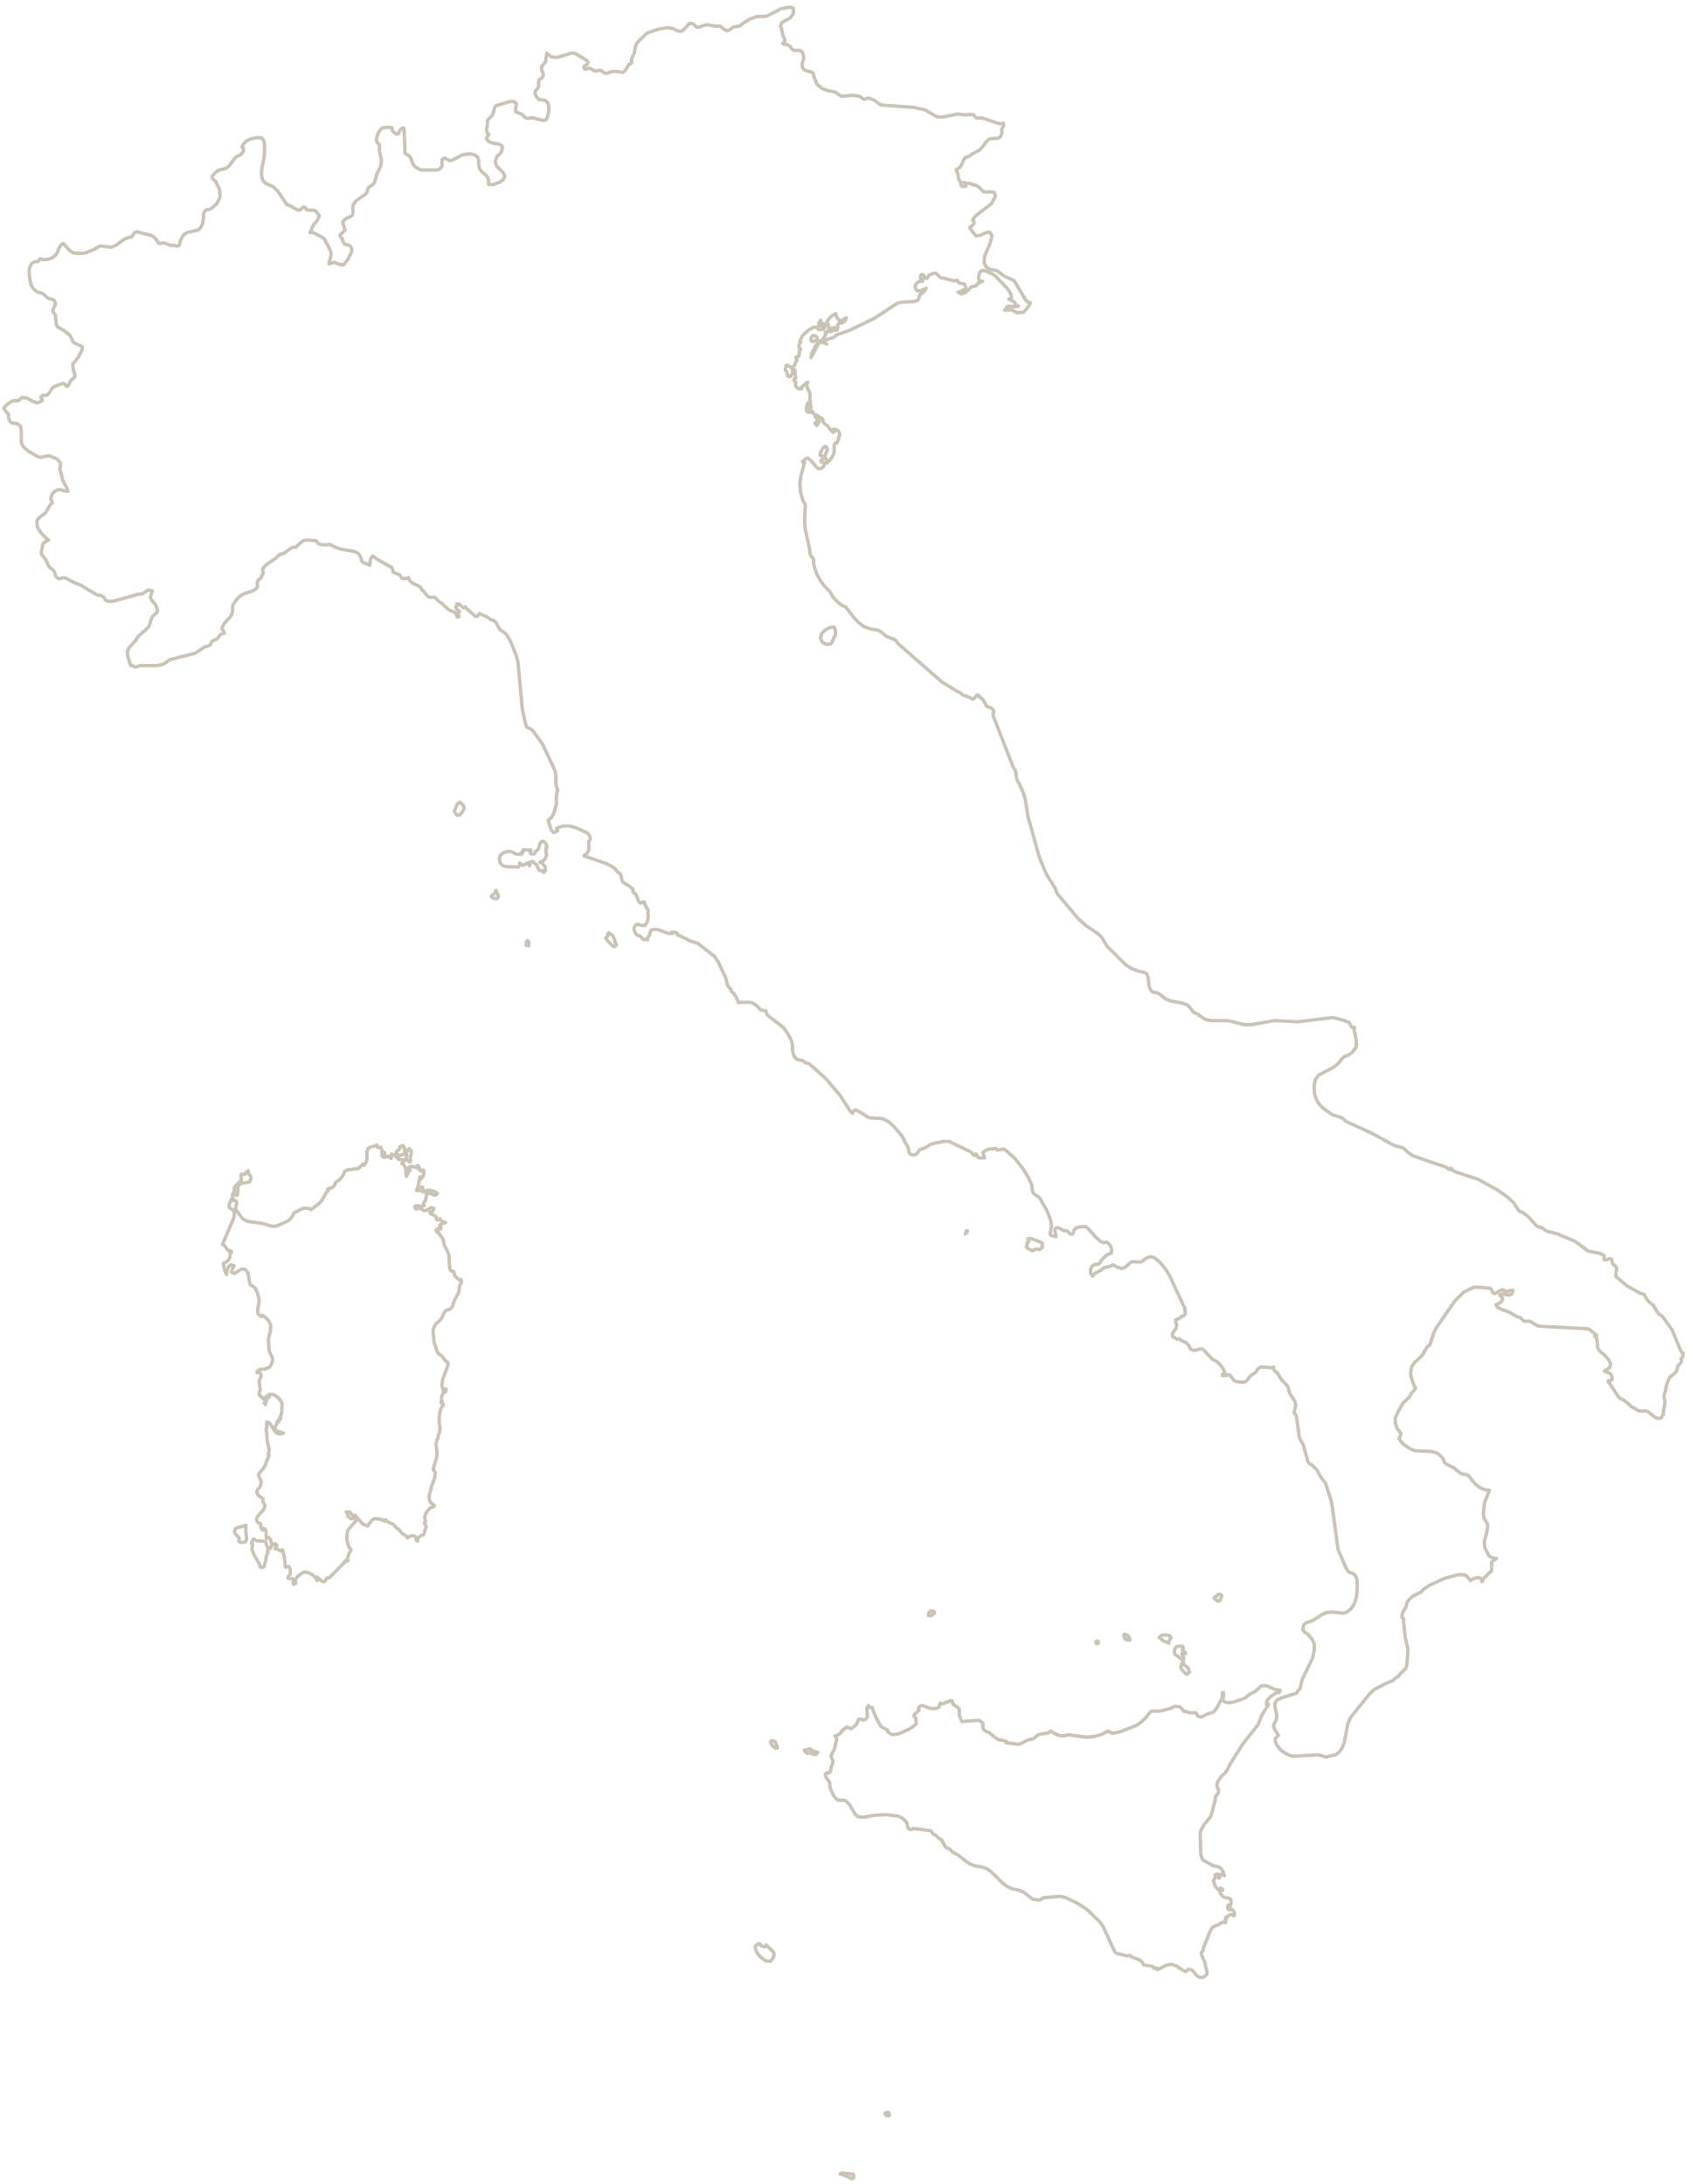
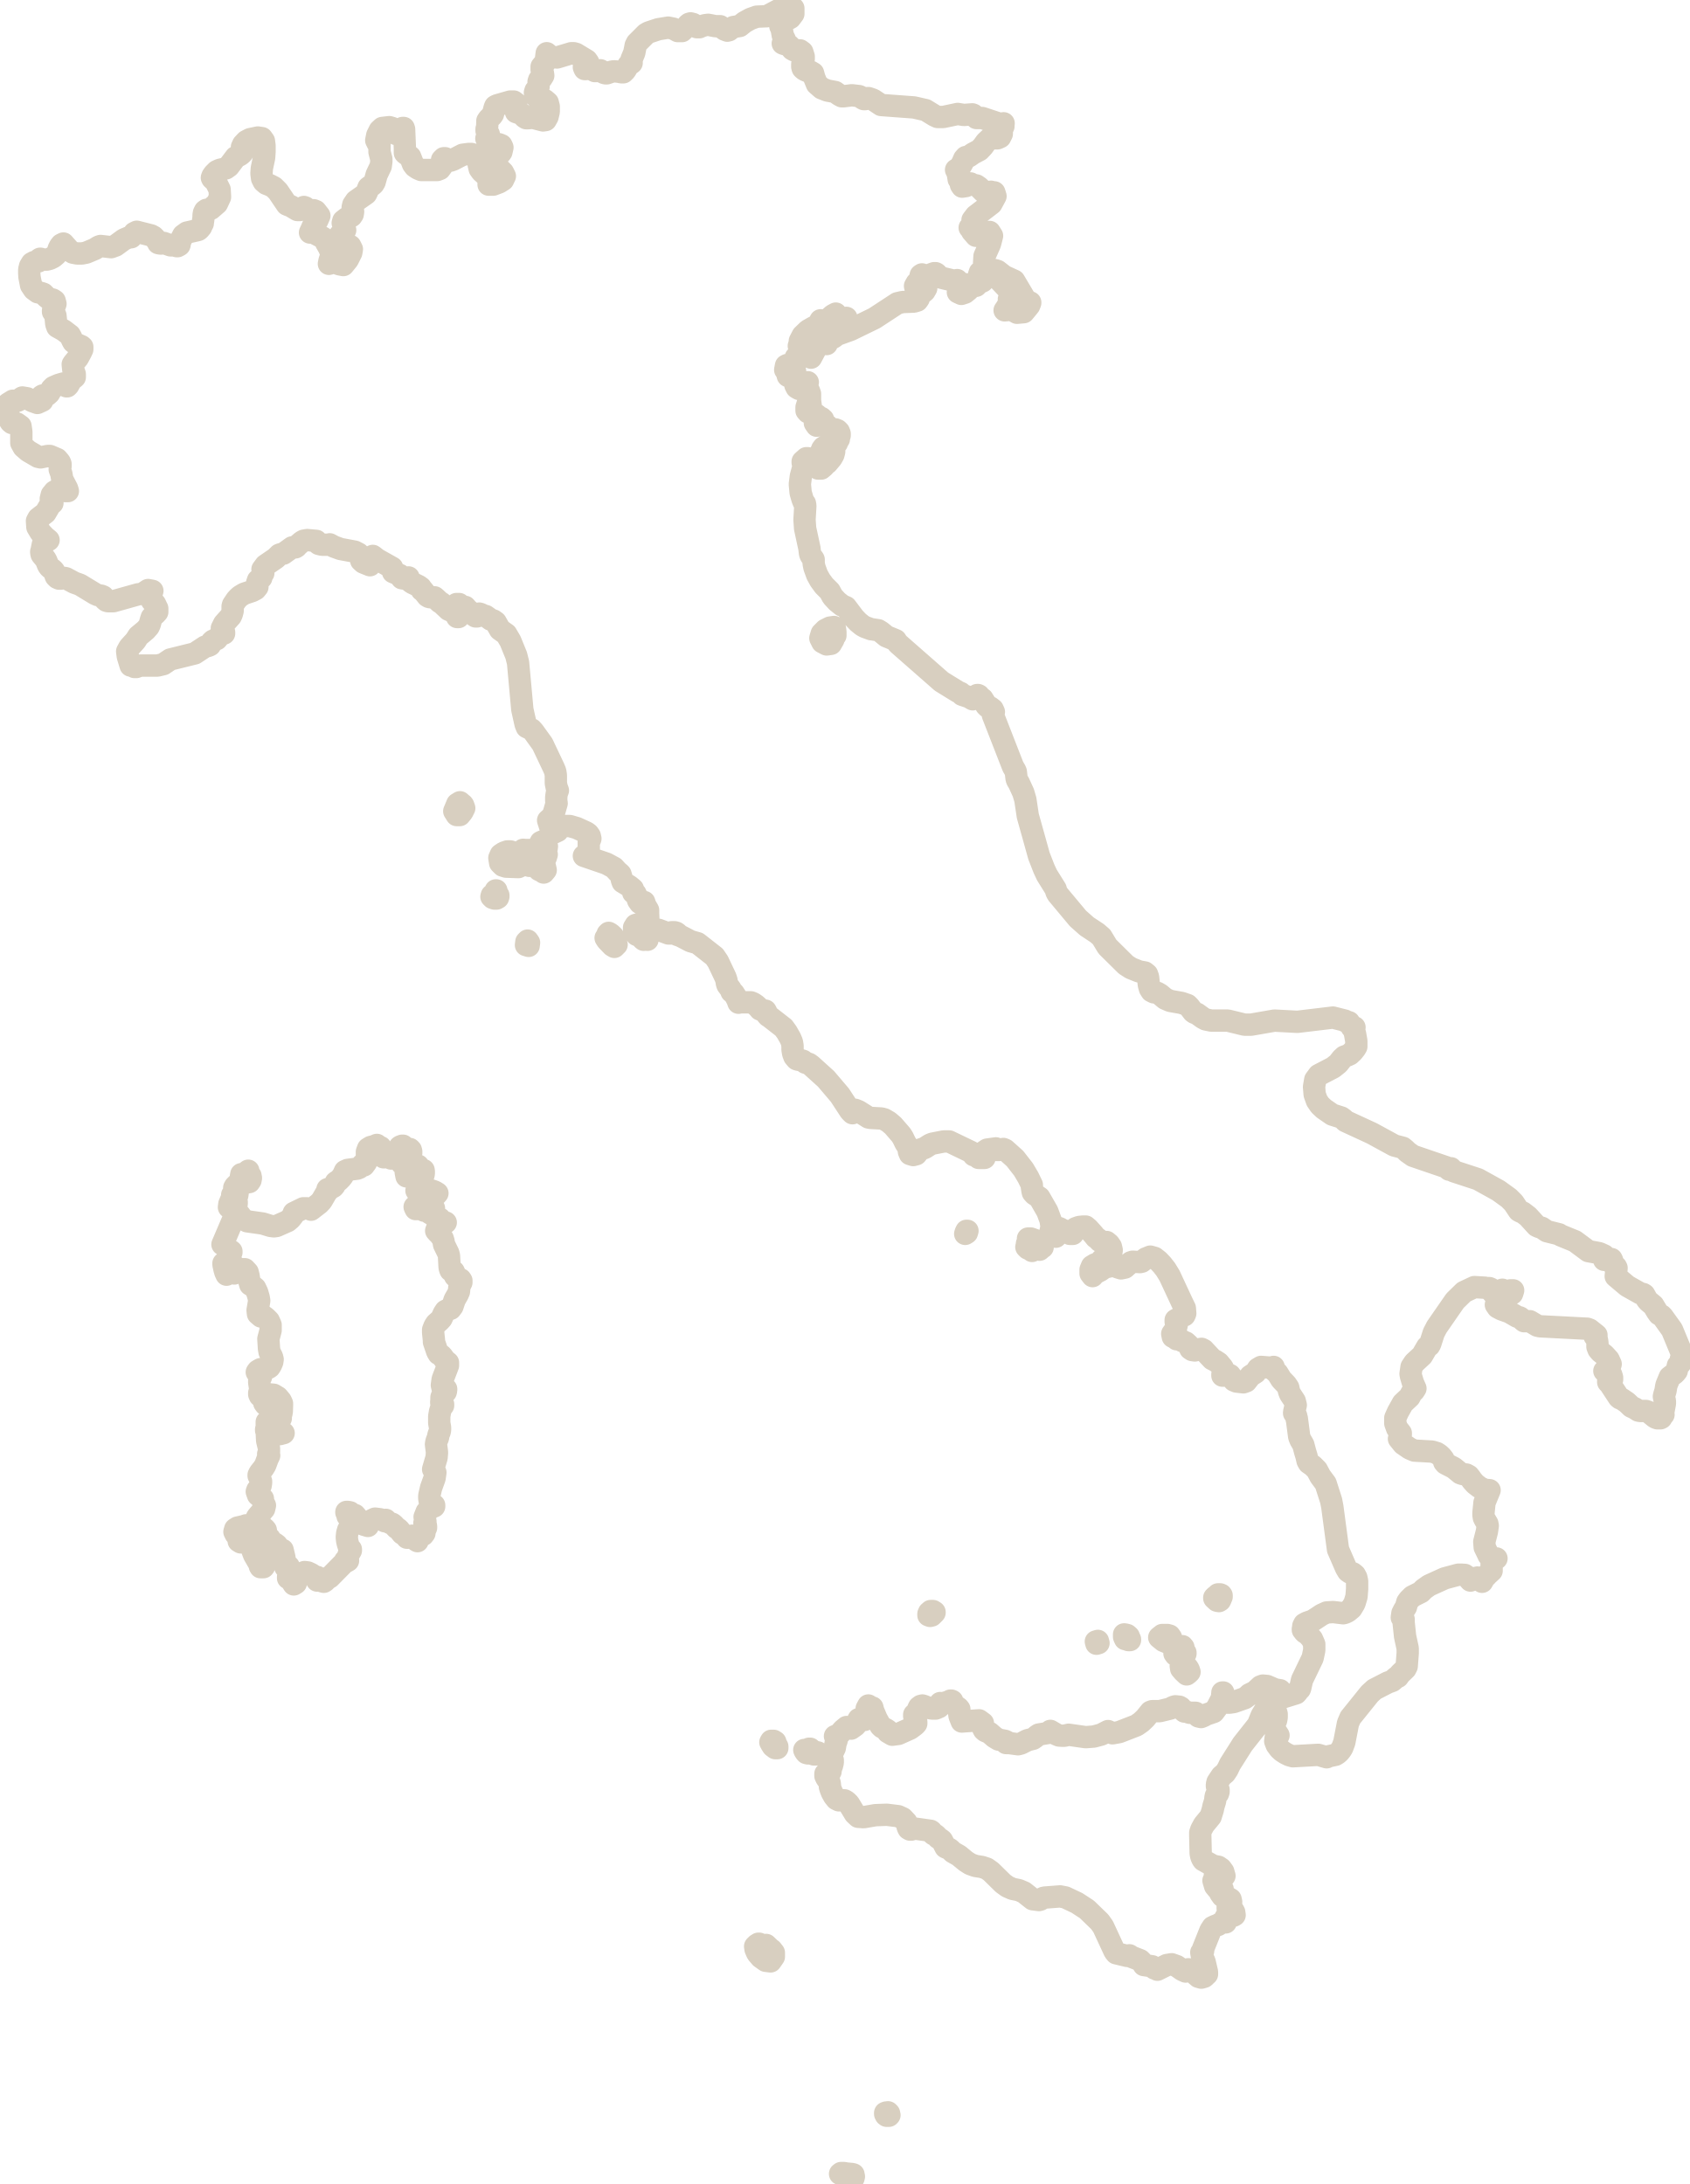
<svg xmlns="http://www.w3.org/2000/svg" id="Laag_2" data-name="Laag 2" viewBox="0 0 83.17 107.53">
  <defs>
    <style>
      .cls-1 {
        fill: none;
        fill-rule: evenodd;
-         stroke: #C9C2B5;
-         stroke-width: 0.166px;
+         stroke: #D8CFC0;
+         stroke-width: 1.1px;
+         vector-effect: non-scaling-stroke;
        stroke-miterlimit: 10;
        stroke-linejoin: round;
      }
    </style>
  </defs>
  <g id="Italy">
    <path class="cls-1" d="M24.48,44.02l-.03-.08-.02-.1h-.03s-.05.13-.05.13l-.07.08-.07.03-.02.07.06.06.09.03h.1s.07-.04.07-.04l.02-.06v-.06s-.04-.05-.04-.05ZM26.87,41.74l.05-.07-.03-.09-.05-.08-.06-.06-.07-.02-.09.04-.05.1-.07.24-.05.05-.06.04-.05.05-.02.09-.05.02h-.1s-.07-.06-.07-.06l.03-.14h-.26s-.12-.01-.12-.01v.08l-.09.06.03.02h.01s0,0,0,0v.05s-.16.01-.16.01h-.12s-.08-.04-.08-.04l-.15-.08-.07-.02h-.15s-.17.06-.17.06l-.15.1-.07.16.04.25.13.13.16.05.57.02h.04s.03-.06.03-.06l.04-.14.14.12.27-.14.06.16.08-.21h.09l.09.09.09.06.02.04.07.17.03.05.08.04h.07s.05,0,.05,0l.03.09.1-.12-.04-.18-.12-.15-.13-.06.13-.05.09-.07.07-.1.05-.16-.04-.11v-.11s.04-.1.04-.1ZM25.91,46.37l-.02.16.13.04.02-.16-.07-.1-.06.06ZM30.27,46.29l-.1-.2-.12-.11-.09-.05-.05.05v.12s-.1.08-.1.08l.07.11.26.27.1.06.11-.11-.07-.09-.02-.12ZM40.04,86.22l-.11-.07-.05-.05h-.06s-.06.04-.06.04l-.07.02h-.1s.04.08.04.08l.06.07.08.02.1-.05.08.06.11.04h.11s.08-.1.08-.1l-.1-.02-.12-.05ZM38.21,85.92l-.05-.16-.08-.05h-.12s-.04.07-.04.07l.05.09.07.11.12.09h.1s0-.08,0-.08l-.04-.07ZM37.97,96.01l-.26-.25-.05.09h-.04s-.05-.01-.05-.01l-.06-.02-.03-.02-.07-.08-.04-.02h-.04s-.05.05-.05.05h-.03s-.08.08-.08.08l.02.14.06.14.03.06.17.2.24.17.24.03.16-.23v-.2s-.11-.14-.11-.14ZM12.11,75.1l-.11.04-.31.07-.11.07-.04.14.06.12.17.18v.06l-.02.1.1.06h.14s.11-.04.11-.04l.04-.14-.04-.36v-.29ZM22.77,39.64v-.03s-.03-.02-.03-.02l-.1-.09-.13.08-.15.36.12.19h.15s.13-.16.13-.16l.09-.18-.05-.14-.02-.02ZM42.01,107.09v-.02s0-.01,0-.01l-.06-.02-.32-.03-.08-.02h-.15s-.05.04-.05.04l.07.03.14.04.26.12h.03s.03.03.03.03l.06.02.07-.03.02-.08-.02-.06h0ZM22.6,63.02l-.2-.19-.04-.09v-.08s-.03-.06-.03-.06l-.1-.02-.05-.03-.03-.07-.02-.09-.03-.56-.03-.12-.21-.43-.03-.17-.04-.13-.2-.27-.04-.12v.1s-.08-.09-.08-.09l.03-.08.09-.04.11.03v-.06l-.06-.12.07-.06.23-.08-.09-.02-.08-.03-.07-.05-.05-.09-.08.06h-.06s-.04-.05-.04-.05v-.11s-.05-.03-.05-.03l-.25-.13v-.06h.07s.05-.05.05-.05l.04-.06.03-.08-.14-.03-.1.05-.1.07-.14.03-.04-.02-.12-.08-.07-.03h-.07s-.06.05-.06.05h-.06s-.05-.11-.05-.11h.06s0-.02,0-.02v-.04s.32.03.32.03l.09-.03-.03-.13.09-.12.03-.16.03-.15.12-.06.11.04.11.06h.11s.08-.09.08-.09l-.13-.08-.2-.07h-.19s-.1.09-.1.09h-.03s-.02-.01-.02-.01l-.04-.05v.02s0,.02,0,.02h0s-.03.01-.03.01l.03-.14-.02-.09-.08-.02-.13.06.05.13h-.14l.06-.14.12-.55v.04s.03.04.03.04v.04s.09-.09.09-.09l.04-.09.02-.09v-.11s-.01-.02-.01-.02h0s0,0,0,0v-.04h-.06l-.05.05-.04-.02-.04-.05-.07-.04.05-.07-.06-.09h-.04s-.03.06-.03.06l-.04.03-.09-.02-.09-.03h-.09s-.09.05-.09.05l.04.03.02.03v.03s.03.04.03.04l-.07.05-.04.08-.08.18-.04-.21v-.09s.04-.07.04-.07l-.07-.07-.04-.08-.04-.07-.08-.04.02-.04.02-.03.02-.03.04-.03v-.06h-.13s-.05-.03-.05-.03l-.06-.03v.06l-.25-.24-.12-.04-.02.22-.11-.08-.03-.04-.05.03h-.04s-.1.03-.1.03v-.06l.02-.04v-.03s-.02-.12-.02-.12h-.05l-.02.09v.07s0,.05,0,.05l.03.04-.08-.06v-.32s-.07-.12-.07-.12l-.08.02h-.06s-.04-.05-.04-.05v-.08s-.14.06-.14.06l-.16.04-.13.08-.06.16v.38s-.04.14-.04.14l-.11.15-.04-.07-.19.19-.1.04-.47.06-.13.06-.1.22-.1.13-.12.12-.09.05-.04.03-.07.16-.05.06-.07.04-.22.08.03.02h0v.05s-.07.07-.07.07l-.25.43-.12.13-.4.31-.09-.05-.12-.02h-.17s-.47.23-.47.23l-.05.14-.11.14-.14.12-.54.24-.14.02-.16-.02-.39-.12-.77-.11-.22-.13-.31-.41-.03-.1.02-.12.03-.11v-.08s-.05-.07-.05-.07h-.06s-.05,0-.05,0l-.02-.11h-.05l-.06.11-.07.17-.02.16.09.07.12.06.05.14v.17s-.05.15-.05.15l-.53,1.24.08.03.05.06.1.16.04.04.04.02h.09s.04.03.04.03v.05s-.04.04-.04.04h-.02s-.02.22-.02.22l-.08.14-.11.08-.12.06v.06l.05.23.04.14.06.13.03-.21.07-.18.12-.1.16.05-.08.13-.06.18.14.07.35-.21h.17s.14.15.14.15l.05.2.03.23.05.18.13.08.11.09.1.21.07.24.03.17-.08.47.02.18.15.13.05-.07.18.13.15.15.09.2v.27s-.11.42-.11.42l.03.48.03.17.12.24.03.12-.02.13-.06.14-.07.11-.06.04h-.05s-.12.06-.12.06h-.21s-.02.01-.02.01l-.12.07-.05.07.02.03.1-.05.09.13v.11s-.09.19-.09.19v.1s.05.33.05.33v.06s-.03.06-.03.06l-.02.06v.07s.03.07.03.07l.02.02h.02s.1.1.1.1l.09.06.05.08-.06.1.05.07.06-.23.05-.08.08-.05h-.05s-.04,0-.04,0h-.03s-.02.06-.02.06l-.05-.06.19-.14.22.02.2.12.15.18.06.13v.1s-.01.29-.01.29l-.02.12-.06.16-.08.15-.08.09.05-.03.04-.04.03-.05.02-.06h.05l-.07.11-.11.14-.09.15-.02.15.07.07.36.11-.19.05-.15-.05-.12-.13-.22-.35-.06-.05-.09-.02v.05s0,.23,0,.23l-.03.08v.06l.03.09.02.41.09.37v.17s-.04.12-.04.12l.05.07-.08.17-.11.3-.09.15-.19.24-.05.1v.04s.02.03.02.03l.1.24v.08s-.02.13-.02.13l-.04.07-.12.15-.03.08.06.17.24.18v.14s.1.19.1.19l-.04.17-.34.4-.03.06v.08s.06.13.06.13l.04.03h.05s.04.03.04.03l.02.1v.08s.03.06.03.06l.03.05.04.03-.02-.09h.04s.07.02.07.02l.05.06.02.11v.22s.02.09.02.09l.08-.06.07.05.06.11.03.15.03.06v.03s.15-.09.15-.09l.09.07-.06.14-.03.04.11.02.16.09.05-.05h.05l.09.38.05.47.16-.04.08.15v.22s-.11.15-.11.15v.06l.11.03h.12s.07.05.07.05l-.06.17.04.06.1-.06-.02-.18.12-.17.18-.13.15-.07.16.02.19.09.17.14.1.17v-.18l.16.15.09.07.08.02.06-.04.08-.12.03-.03h.07s.05-.03.05-.03l.7-.71.06-.11.05.04h.02s.07-.04.07-.04h-.05l.08-.31.11-.19v-.06s-.05-.05-.05-.05l-.04-.05-.05-.15-.04-.16-.02-.18.02-.2.05-.17.09-.12.28-.3v-.04s0-.07,0-.07l-.03-.05-.17.04-.08-.02h0s-.02-.04-.02-.04l-.06-.03-.04-.04.03-.07v-.07l-.09-.04v-.03s.08,0,.08,0l.1.02.06.06.06.08.06.04.06-.05.28.33.16.15.2.06.03-.06.08-.12.11-.12.13-.06.25.03.13.04.1.06.05-.07.05.06.09.06.1.05.07.02.06.04.16.17.07.04.04.03.17.21.14.07.06.05.03.08h.05l.1-.07.11-.03.11.02.11.08-.03.07v.04s.02.03.02.03l.05.03.03-.18.12-.08.13-.05.06-.08v-.09s.08-.18.08-.18v-.07s-.01-.06-.01-.06l-.05-.05-.02-.05.05-.08-.04-.22.1-.25.18-.2.19-.07v-.06l-.16-.12-.06-.09-.02-.13v-.13s.09-.39.09-.39l.17-.47.04-.28-.11-.16.17-.58.02-.25-.05-.4.02-.12.03-.09.03-.07.02-.05.02-.13.06-.15.02-.09v-.13s-.04-.22-.04-.22v-.11s0-.22,0-.22l.04-.23.06-.19.09-.11v-.06l-.03-.02-.03-.03-.03-.02v-.06h.05l-.04-.1v-.11s.04-.11.04-.11l.05-.12.03-.02h.05s.04-.02.04-.02l.02-.08v-.06s-.06,0-.06,0l-.05.03-.04.03-.06-.25.04-.29.26-.68v-.14s-.14-.11-.14-.11l-.16-.22-.06-.05-.1-.05-.07-.12-.16-.47v-.08s-.04-.38-.04-.38v-.14s.07-.18.07-.18l.08-.12.17-.15.09-.1.12-.26.08-.12.1-.05.15-.05.09-.12.11-.33.15-.26.06-.14.02-.2.02-.09.08-.16v-.09s-.04-.06-.04-.06ZM13.3,76.19h0s-.05.04-.05.04h-.05s-.04-.02-.04-.02v-.05s-.09-.26-.09-.26l-.19-.03h-.22s-.18-.1-.18-.1l-.1.18v.06h.05v.07l-.03.19.11.29.25.43.03.06v.06s.03.05.03.05h.08s.07,0,.07,0l.03-.04.07-.24.05-.3.07-.13-.03-.07.03-.06.14-.12-.03-.02h-.01ZM11.79,58.21l-.13.11-.09.09-.04.07v.18s-.04.09-.04.09l-.06.08.25.02.03-.21v-.25s.16-.12.16-.12l.4-.07.06-.09.02-.11-.02-.11-.07-.07-.03-.06v-.05s-.01-.07-.01-.07l-.09.07-.04.04v.04s-.04.04-.04.04l-.12-.02h-.05s-.02.11-.02.11l.02.13-.02.11-.1.05ZM19.98,57.12l.05-.02.05.04.06.07h.04s.03-.06.03-.06v-.05s-.03-.05-.03-.05l.06-.25v-.07s0-.04,0-.04l-.02-.07-.05-.05h-.06s-.04.07-.04.07l-.05.12-.02.08.03.06-.07.18.03.03ZM19.9,56.54l-.02-.07-.04-.06h-.05s-.04.03-.04.03h-.04s-.03.02-.03.02v.08s-.04.06-.04.06l-.05.04-.05.02-.03.04v.07l.03.08.13.03.28-.06v-.03s-.03-.04-.03-.04v-.04s0-.08,0-.08v-.08ZM58.21,81.84l-.09.18.02.14.11.13.16.15.08-.06.06-.06-.04-.12-.06-.1-.08-.08-.11-.06v-.13h-.05ZM60,78.83l.05-.03.03-.06.02-.06.03-.06v-.07s-.02-.03-.02-.03l-.05-.02h-.06s-.05,0-.05,0l-.02.04-.04.04-.07.03-.05.05v.03l.13.12.08.02ZM58.2,81.05h-.23s-.1.06-.1.06l-.06.15v.15s.05.07.05.07l.1.05.09.09.1.07.12-.02v-.07l-.04-.04-.02-.04-.04-.1h.18v-.05l-.04-.02-.06-.07-.05-.04.05-.13-.06-.05ZM82.84,66.79l-.02-.06.03-.11-.05-.02-.04-.04-.03-.05-.43-1.04-.46-.64-.06-.06-.12-.06-.1-.14-.18-.3-.23-.19-.08-.09-.14-.25-.05-.03-.14-.03-.64-.36-.57-.48.04-.41-.03-.06-.16-.15-.03-.09v-.08s-.03-.06-.03-.06l-.1-.02-.18.06h-.08s0-.22,0-.22l-.24-.11-.54-.1-.66-.49-.71-.29-.07-.05-.6-.15-.25-.17-.14-.04-.11-.05-.43-.47-.25-.19-.11-.04-.09-.05-.26-.39-.23-.23-.51-.37-1.01-.56-1.19-.39-.14-.15h-.04v.07h-.05l-.14-.12-1.64-.56-.27-.19-.11-.11-.12-.1-.42-.11-1.1-.6-1.3-.6-.1-.1-.11-.08-.44-.14-.42-.29-.19-.18-.15-.22-.11-.31-.03-.37.06-.35.17-.23.71-.37.25-.2.18-.23.12-.11.14-.05.13-.06.14-.13.12-.15.06-.1v-.16s0-.12,0-.12l-.06-.34-.05-.18.02-.15h-.13s-.14-.25-.14-.25l-.2-.06v-.02s-.59-.15-.59-.15l-1.75.21-1.13-.06-1.15.2h-.32s-.82-.2-.82-.2h-.81s-.15-.03-.15-.03l-.14-.03-.13-.07-.29-.21-.12-.04-.07-.05-.19-.25-.09-.09-.29-.1-.56-.1-.25-.11-.25-.21-.14-.08-.12-.02h-.04s-.12-.06-.12-.06l-.08-.13-.05-.18-.04-.38-.05-.14-.11-.09-.28-.05-.4-.16-.25-.16-.91-.9-.29-.48-.22-.19-.5-.33-.44-.39-1.01-1.21-.05-.1-.04-.14-.43-.69-.14-.3-.25-.64-.27-.97-.28-1-.12-.8-.1-.34-.22-.48-.08-.13-.03-.08-.04-.34-.03-.07-.11-.19-.99-2.54.05-.15-.06-.13-.12-.09-.13-.03-.07-.07-.08-.16-.1-.16-.13-.07-.02-.02v-.04s-.03-.04-.03-.04l-.04-.02h-.04s-.02.03-.02.03l-.02.02h-.02s-.04.05-.04.05l-.05.07-.07.04-.19-.11-.33-.11-.07-.09-.14-.06-.81-.5-2.12-1.86-.06-.07-.07-.11-.46-.19-.27-.22-.13-.08-.33-.05h-.02s-.3-.11-.3-.11l-.13-.07-.21-.17-.2-.21-.4-.53-.19-.08-.25-.2-.22-.24-.14-.26-.28-.28-.19-.26-.15-.27-.13-.36-.04-.19v-.2s-.03-.05-.03-.05l-.1-.13-.03-.06-.02-.07-.03-.25-.21-.97-.03-.43.04-.69-.02-.11-.06-.07-.06-.15-.09-.31-.04-.42.05-.39.18-.67h-.09v-.06l.18-.16h.07s.13.1.13.1l.18.18.07.11.13.12h.15s.13-.11.13-.11l.05-.17h-.05s-.09-.05-.09-.05h-.05v-.08l.08-.03.05-.07v-.07s-.17-.07-.17-.07v-.09s.08-.16.08-.16l.02-.06.06-.08.08-.05.08.04.03.11-.03.12-.11.22.06.08.05.11.03.1v.04s.21-.25.21-.25l.09-.16.04-.15v-.31s.04-.11.04-.11h.05s.04,0,.04,0l.02-.06.02-.05.06-.09-.03-.07.07-.11v-.09s-.04-.1-.04-.1l-.07-.07-.1-.04h-.11v.08h.02s.05,0,.05,0h.02s-.09.07-.09.07l-.15-.15-.14-.19-.07-.04-.05-.04-.11-.12.02-.1-.08-.07-.13-.06-.1-.09.08.14.04.12-.02.12-.1.15-.09-.13.04-.02.02-.02.03-.02h.05v-.08l-.09-.13-.07-.14-.08-.14-.14-.12.02.07v.03s.03.04.03.04h-.15s-.07-.08-.07-.08v-.17s.07-.22.07-.22v.14s0,.06,0,.06l.08.04.07.02-.05-.37v-.33s-.05-.14-.05-.14l-.08-.14-.04-.14.06-.15-.08.04-.16.15-.1.08.02.02h0s.02.04.02.04h-.13s-.12-.07-.12-.07l-.06-.12.02-.14-.07-.06-.03-.06.02-.05.08-.03-.03-.17v-.14s-.02-.1-.02-.1l-.14-.06.03.11-.02.13-.05.11-.08.05-.08-.04-.06-.21-.07-.09.04-.21.06-.03.08.06.09.04.15-.03.05-.07.03-.11.08-.13-.06-.13.03-.03h.07s.05-.04.05-.04l.02-.1v-.07s0-.07,0-.07l.07-.1-.07-.07-.02-.09.03-.09.06-.09h-.04v-.06l.14-.27.26-.25.28-.16h.23s-.02.1-.02.1l.09.03.13-.02.09-.05v-.06l-.23-.09-.04-.09.09-.16.05.21h.05l.05-.05.12.11h.11s0-.06,0-.06l-.07-.12.11-.18.18-.16.15-.08.03.14.05.09.13.14h.05s.18-.13.18-.13l.08-.03-.06.13-.08.08-.1.05h-.12s-.06.08-.06.08v.14s-.04.12-.04.12l-.15.02v-.07h.07s.02,0,.02,0h0s-.02-.05-.02-.05l-.02-.03h0s-.01,0-.01,0l-.07.03h-.07s-.08,0-.08,0l.09.13-.05.05h-.03s-.03-.04-.03-.04l-.03-.08h-.05v.09s-.03.05-.03.05h-.05s-.07,0-.07,0l.03.09-.05.11-.08.13-.05.15.09-.02.19-.12.25-.06.06-.04.12-.1.69-.25,1.17-.57,1.13-.74.26-.06.55-.02.17-.05.07-.1h0s.05-.17.05-.17l.24-.2.08-.14-.26.12-.14.02-.11-.08-.04-.17.08-.14.14-.09h.15v-.08l-.08-.04-.03-.09.02-.09.06-.04.08.03.06.14.07.03.06-.03.08-.14.25-.09h.07s.04.02.04.02l.17.17.06.03.67.16.12-.04.09.14.28.06.06.17-.05.08-.11.07-.13.05-.1.03.17.08.18-.06.16-.13.12-.13.08-.04.19-.04.04-.06.03-.04.25-.12-.18-.03-.03-.19.07-.22.12-.1.16.03.38.17.13.1.55.58.09.12.1.19.03.17-.13.06.26.13.06.11.06.07.09.03-.15.03-.21-.02h-.19s-.08.13-.08.13l-.05.07.34-.03.27.15.33-.03.14-.17.13-.16.05-.13v-.02s-.01,0-.01,0h-.06s-.1-.06-.1-.06l-.07-.08-.55-.93-.48-.22-.07-.05-.27-.21-.12-.04-.24-.03-.19-.11-.05-.1-.06-.11.02-.34.21-.47.06-.14.05-.19.05-.2-.12-.19h-.04s-.2.06-.2.06l-.22.11-.21.02-.19-.22h0s0-.02,0-.02h0s0-.02,0-.02l-.03-.03-.09-.11.11-.1.04-.02.05-.07.02-.07-.02-.06-.06-.06.16-.21.12-.09.65-.5.2-.37-.03-.1-.03-.09h-.07s-.09-.03-.09-.03l-.2.02-.18-.03-.21-.21-.13-.09-.19-.04-.1-.06h-.21s-.11-.05-.11-.05l.1.18-.19.03-.06-.09-.02-.14-.09-.13h0s0,0,0,0l-.04-.25-.04-.12-.05-.1.18-.11.03-.05.1-.17.09-.21.08-.09h.09s.09-.05.09-.05l.17-.12.32-.17.17-.18.15-.21.17-.16.23-.03h.17s.13-.06.13-.06l.06-.12.02-.04v-.26s.05-.05.05-.05l.03-.06v-.07s.01-.08.01-.08l-.11.02h-.1s-.84-.28-.84-.28h-.29s-.05-.05-.05-.05l-.1-.11-.05-.02-.42.03-.3-.05-.71.15h-.28s-.15-.07-.15-.07l-.44-.27-.57-.13-1.62-.12-.39-.26-.17-.06-.06-.02h-.05s-.11.05-.11.05h-.07s-.06-.03-.06-.03l-.13-.1-.05-.02h-.01s-.34-.04-.34-.04l-.4.05h-.1s-.11-.06-.11-.06l-.21-.15-.21-.04-.17-.03-.28-.11-.24-.21-.13-.32-.06-.22-.12-.07-.14-.02-.14-.06-.07-.05-.04-.04-.02-.07v-.13s.02-.12.02-.12l.03-.07.02-.07v-.12s-.07-.22-.07-.22l-.11-.08h-.29s-.09-.05-.09-.05l-.04-.05-.04-.06-.08-.08-.08-.04-.16-.03-.07-.03.1-.1v-.09s-.05-.1-.05-.1l-.05-.11-.04-.23-.03-.12-.05-.1.07-.18.42-.23.15-.2v-.14s0-.13,0-.13l-.16-.06-.33.06-.12.02-.7.37-.49.02-.31.11-.29.16-.24.19-.31.05-.08.05-.14.11-.08.02-.13-.05-.22-.17h-.13s-.05,0-.05,0h-.05s0,0,0,0h0l-.36-.07-.16.02-.2.06h0s0,0,0,0l-.07.04h-.07s-.06,0-.06,0l-.06-.04-.04-.05-.04-.04-.05-.03-.12-.03-.07.02-.06.05-.05.08h0s-.24.23-.24.23h-.21s-.22-.12-.22-.12l-.25-.05-.49.08-.48.16-.12.07-.45.45-.06.12-.07.36-.13.31v.04s0,.1,0,.1v.05s-.04.03-.04.03l-.08.03-.03.03-.16.27-.1.1h-.1s-.12-.03-.12-.03l-.24-.02-.12.02-.23.08h-.07s-.07-.02-.07-.02l-.12-.1-.06-.03h-.07s-.13.04-.13.04h-.07s-.2-.12-.2-.12l-.08-.03-.15.05h-.07s-.04-.09-.04-.09l.03-.05.15-.12.03-.07-.07-.1-.53-.32-.11-.03h-.12s-.7.21-.7.21l-.29-.03-.22-.18-.04.33-.02.09-.04.06-.15.18v.15s.06.15.06.15l.02.14-.08.13-.12.08-.03.09v.11s0,.14,0,.14l-.07.12-.08.07-.03.1.06.19.13.15.3.03.14.12.05.19v.26s-.06.25-.06.25l-.04.07-.05.09-.13.02-.5-.13-.24.02h-.09s-.08-.05-.08-.05l-.04-.05-.04-.05-.05-.05-.29-.1-.03-.11.04-.21v-.11s-.12-.09-.12-.09h-.18s-.66.19-.66.19l-.07.04-.03.07-.09.33-.06.08-.15.15-.06.09v.07s-.01.22-.01.22l-.03.11v.09s.02.07.02.07l.03.06.06.04-.12.21.11.14.2.08.31.06.12.05.05.11-.05.22-.05.07-.15.13-.05.1-.04.14v.09s.02.08.02.08l.06.11.29.29.09.18-.09.19-.19.12-.29.11h-.23s0-.23,0-.23l-.07-.17-.27-.24-.1-.14-.05-.22v-.2s-.05-.16-.05-.16l-.17-.11-.14-.04h-.13s-.3.04-.3.04l-.46.24-.14.05-.09-.02-.17-.1h-.07s-.08.08-.08.08v.11s0,.11,0,.11v.08s-.11.15-.11.15l-.13.05h-.79s-.16-.07-.16-.07l-.15-.1-.09-.12-.14-.36-.06-.05-.15-.09-.05-.05v-.06s0-.15,0-.15l-.04-.96-.02-.06h-.05s-.11.09-.11.09l-.05.06-.02.07-.03.06-.08.03-.05-.02-.18-.17v-.12s-.14-.04-.14-.04l-.34.04-.13.12-.12.24-.05.25.07.14.09.06v.1s0,.13,0,.13v.14s.09.35.09.35v.13s-.03.22-.03.22l-.2.42-.1.36-.06.1-.08.07-.08.04-.08.06-.04.1-.03.11-.05.1h0s-.5.35-.5.35l-.13.19-.03.13.02.22-.02.12-.06.09-.07.04-.15.05-.18.14-.03.11.12.35-.23.21-.02.02v.03s0,.03,0,.03l.02.03.07.08.06.18.06.09.07.04.15.03.07.04.08.16-.03.17-.17.34-.22.27-.21-.04-.23-.1-.27.08.03-.15.04-.12.03-.12v-.17s-.05-.13-.05-.13l-.06-.13-.12-.21-.07-.16-.05-.06-.05-.04-.4-.21-.11-.04h-.12s.01-.03.01-.03l.03-.05.12-.28.2-.24.1-.23-.18-.23-.1-.04h-.21s-.11-.01-.11-.01l-.05-.04-.05-.09h-.02s-.04-.02-.04-.02l-.04.02-.11.1-.05.03h-.12s-.32-.19-.32-.19l-.13-.05-.07-.03-.44-.65-.2-.2-.19-.1-.18-.07-.13-.11-.08-.16-.03-.24.02-.26.11-.52.02-.29v-.3s-.03-.23-.03-.23l-.1-.14-.2-.03-.09.02-.29.06-.19.1-.15.16-.06.13.03.04.05.03v.1s-.04.09-.04.09l-.07.08-.08.06-.2.1-.34.45-.14.1-.3.07-.15.07-.14.14-.07.1-.03.08.02.04.16.14.2.4.02.37-.15.32-.3.26-.08.03-.14.02-.07.05-.05.1-.02.11v.11s-.04.28-.04.28v.02s-.08.15-.08.15v.02s-.09.11-.09.11l-.05.04-.07.02-.49.11-.18.13-.15.29v.02s-.03.1-.03.1v.05s-.01.03-.01.03l-.09.05h-.04s-.12-.04-.12-.04h-.19s-.33-.12-.33-.12h-.07s-.05.03-.05.03h-.06s-.09-.02-.09-.02v-.03s-.14-.19-.14-.19l-.1-.1-.11-.06-.71-.18-.12.06-.07.11-.08.1-.15.02-.21.09-.41.3-.22.08-.52-.06-.09.03-.19.12-.43.18-.21.04h-.23s-.21-.04-.21-.04l-.16-.1-.31-.35-.1.05-.07.09-.06.12-.04.13-.09.16-.14.12-.16.08-.15.04h-.17s-.05,0-.05,0h-.03s-.06-.04-.06-.04h-.03s-.03.02-.03.02l-.03.05-.02.04v.02l-.21.03-.11.06-.09.15-.04.16v.18s.01.18.01.18l.08.41.14.21.19.14.18.04.09.03.16.16.09.07.22.06.09.06.04.15-.02.06-.08.17-.02.08v.08s.09.12.09.12l.03.07.04.41.05.14.32.18.3.23.02.04.04.07.05.12.06.11.09.07.3.13.05.04v.12s-.07.15-.07.15l-.14.26-.22.27-.04.06.03.28.07.2v.15l-.19.16-.13.24-.05.05h-.04s-.09-.12-.09-.12l-.06-.02-.24.07-.25.11-.09.09-.12.21-.1.09-.06.02h-.16s-.05.03-.05.03l-.04.08.03.05.04.04v.06s-.24.11-.24.11l-.25-.09-.25-.14-.24-.04-.05.03-.12.1-.06.03h-.05s-.13,0-.13,0h-.06s-.24.15-.24.15l-.02.02-.1.09-.08.11.12.19.11.1v.07s0,.08,0,.08l.02.09.08.14.07.06.24.02.18.13.04.28v.55s.11.2.11.2l.23.2.48.28.13.03.34-.07h.12s.35.15.35.15l.12.14.03.05.02.06v.03s0,.03,0,.03v.05s-.01,0-.01,0l-.03.15h0s.08.22.08.22l.04.24.03.08.21.4.04.13h-.12s-.25-.07-.25-.07h-.13s-.16.09-.16.09l-.13.16-.05.2.08.21-.1.07-.24.41-.35.27-.07.13.02.3.16.27.21.22.18.15-.23.13-.05.08-.06.3-.02.06v.05s.02.09.02.09l.03.04.15.18.05.09.08.2.04.07.06.07.14.1.06.07.04.09.02.09.03.08.07.07.09.04h.08s.08-.04.08-.04h.09s.09.02.09.02l.41.22.28.1.74.45.13.06.18.03.09.04.05.07.04.08.07.06.07.02h.28s1.21-.34,1.21-.34l.2-.02.29-.19.21.04-.1.31.08.18.15.15.08.17.03.06v.17s-.09.1-.09.1l-.1.08-.08.09-.04.12-.06.22-.05.11-.15.17-.36.3-.14.22-.3.33-.11.2.03.24.14.46h.07s.07.03.07.03l.05.04h.09l.19-.07h.85s.29-.07.29-.07l.34-.23,1.21-.3.5-.33.17-.04.08-.04.04-.08.02-.05.04-.05.05-.04.18-.07.2-.24.16-.04v-.06l-.11-.2.11-.22.33-.37.05-.11.04-.15v-.08s0-.15,0-.15l.02-.07.16-.24.09-.1.1-.09.2-.12.39-.13.17-.09.09-.11v-.1s-.01-.11-.01-.11l.04-.12.04-.03.1-.07.02-.02v-.07s.03-.05.03-.05l.07-.11-.04-.19.15-.2.51-.35.17-.17.08-.03.12-.02.43-.31h.05s.06,0,.06,0h.05s.05-.03.05-.03l.07-.08.2-.17.09-.05.17-.03.45.04.07.11.05.04.16.04h.32s.06-.02.06-.02l.2.11.33.12.7.13.19.1.13.23v.11s.11.1.11.1l.32.13v-.15s.02-.12.02-.12l.05-.1.07-.09.22.17.73.41.05.22.33.14.05.09.05.07.12.02.13-.02.08-.04.04.12.06.09.08.06.31.15.11.08.05.12h.04s.24.3.24.3l.07.04.08.02h.2s.07.06.07.06l.19.18.08.04.35.33.33.15.05.08.04.13h.07s.03-.04.03-.04l-.09-.06.04-.08.02-.03.04-.03v-.06l-.06-.02-.05-.04-.04-.06-.03-.08.03-.02.03-.03.03-.02-.05-.07h.13s.22.19.22.19l.08-.05.11.13.23.19.11.11.06.04h.07s.06-.05.06-.05l.02-.05.03-.04.07.02.11.06.14.04.25.18.13.04.11.08.21.37.31.22.2.34.29.71.09.36.21,2.3.16.72.06.15.23.11.1.11.44.61.55,1.16.08.19.03.19v.39s.04.2.04.2l.06.16-.05.12-.03.2v.2l.02.11-.15.52-.1.17-.17.15.15.47.13.14.19-.09-.02-.04-.03-.1.31-.1h.34s.34.1.34.1l.48.22.09.07.07.1.03.13-.02.06-.04.04-.02.06v.22s0,.18,0,.18l-.07.15-.17.14,1.11.38.37.2.2.22.06.04.06.06.04.13.03.15.04.11.33.2.17.14.02.18.11.05.07.15.06.18.09.13h.06s.08-.05.08-.05h.07s.05.16.05.16l.14.24v.15s.01.23.01.23l-.06.22-.11.16h-.15s-.2-.06-.2-.06l-.1.03-.08.13v.1s.05.15.05.15l.08.11.19.07.09.12.06.05h.01s.05-.03.05-.03h.07l.06.03.02-.12.1-.15.02-.14.05-.07.11-.03h.13s.09.01.09.01l.51.19h.2s-.05-.06-.05-.06h.08s.08,0,.08,0l.07.02.06.04v.07l.17.06.48.25.35.1.83.65.17.25.37.78.05.15.02.15.03.08.15.2.05.13.1.07.11.17.09.18.04.12.08-.02h.53s.12.05.12.05l.13.09.11.1.09.11.07.03.2.03.04.07.03.12.06.07.08.05.68.53.16.22.17.3.08.19.03.18v.19s.03.18.03.18l.06.16.11.13.05.02.21.04.06.02.11.09.18.06.11.08.73.66.68.8.51.78.11.11.05-.1.08-.07.17.07.49.31.1.02.54.03.14.04.22.13.21.18.39.45.09.14.13.27.08.12.07.15.02.15.05.12.16.05.15-.04.17-.22.25-.09.25-.16.12-.05.56-.11h.27s1.08.52,1.08.52l.13.16h.05l.05-.07.04.04.04.09.06.07h.07s.22,0,.22,0l-.08-.27.21-.14.43-.06.05.08h.11s.21-.05.21-.05l.09.04.48.43.42.54.23.39.18.37v.09s.03.19.03.19l.02.09.08.09.24.16.39.68.16.43.05.33-.08.37.05.06.19.03.05.03v-.12s-.04-.12-.04-.12v-.11s.04-.08.04-.08l.09-.02.11.04.16.1.21.03.12.14h.15s.06-.18.06-.18l.08-.1.17-.06.19-.02h.13s.13.11.13.11l.25.28.12.15.11.07.08.1.08.04.11.05.15-.04.12.1.09.13.04.17-.02.15-.22.08-.27.27-.05.11-.07.06-.05.03h-.14s-.15.09-.15.09l-.07.17v.19s.1.13.1.13l.09-.12.32-.17.14-.12.34-.08.11-.07.21.12.19.06.19-.04.29-.26.09-.03.36.02.09-.02.2-.16.22-.09.21.06.19.15.18.19.18.23.19.31.6,1.29.15.31.02.26-.04.09-.15.06-.06.06-.07.05-.08.02-.07.04v.09l.05.16-.05.19-.17.24.03.15.08.03.11.09.13-.03.06.06.07.05.19.08.14.13.08.18.09.06.13.02.21-.06.12-.02.1.05.43.46.14.07.17.11.2.24.11.23-.12.1v.06h.08s.07,0,.07,0l.07-.02.07-.03.08.02.2.27.12.05.34.04.14-.05.21-.27.25-.16.12-.19.15-.09.52.04.1-.04v.12s.04.06.04.06l.15.13.19.31.24.25.1.15.04.18.05.13.23.35.05.2-.08.35v.05s.06.04.06.04l.04.09.03.18v-.06l.12.91.06.15.14.24.09.34.07.23.05.22.06.11.2.14.2.2.17.32.26.35.27.84.06.31.28,2.1.39.9.1.17.1.07.14.03.1.08.07.13.04.18v.38s-.03.38-.03.38l-.1.33-.15.25-.18.15-.12.06-.1.03-.5-.06-.32.02-.24.11-.44.29-.29.1-.13.07-.05.1v.09s-.02.05-.02.05v.05s.07.09.07.09l.04.04.09.05.05.04.2.23.11.25v.3s-.08.38-.08.38l-.52,1.08-.09.4-.02.05-.1.09-.02.05-.06.07-.71.22-.23.11-.12.18.04.3.06.21v.17s-.03.15-.03.15l-.1.16-.02.13.06.16.18.28-.14.13-.02.16.07.18.14.19.13.12.17.11.18.09.18.05,1.25-.07.41.12.1-.05.33-.07.1-.06.09-.08.08-.1.07-.11.1-.27.18-.93.12-.28.95-1.18.23-.21.66-.34.22-.08.21-.18.07-.02.1-.14.27-.26.06-.12.05-.65v-.23s-.13-.6-.13-.6l-.07-.67v-.16s-.01-.03-.01-.03l-.08-.06.03-.21.08-.16.09-.14.07-.25.08-.11.17-.17.42-.21.06-.06.06-.07.28-.2.77-.35.67-.18h.15s.17.01.17.01l.1.07.18.21.14-.09.2-.06.17.03.06.18.1-.18.06-.08.05-.03.03-.04.23-.21v-.05s0-.35,0-.35l.03-.06.07-.06.14-.09h-.1s-.24-.1-.24-.1l-.05-.05-.03-.07-.16-.33-.02-.27.13-.51.04-.28-.02-.1-.12-.2-.05-.1-.02-.12v-.12s.05-.5.05-.5l.25-.61-.24-.02-.25-.12-.22-.17-.15-.17-.09-.13-.08-.1-.11-.06-.17-.02-.12-.04-.33-.27-.41-.21-.06-.07-.04-.14-.1-.13-.12-.11-.11-.07-.23-.07-.87-.05-.23-.1-.32-.22-.21-.26.09-.22v-.06l-.18-.23-.09-.25v-.27s.13-.29.13-.29l.24-.43.33-.31.11-.21.11-.1.07-.11-.12-.27-.1-.34-.02-.11.05-.34.14-.21.11-.1.27-.25.25-.43.1-.06.05-.09.17-.53.15-.29.56-.81.34-.49.44-.43.51-.24.52.03.06.02h.16s.07.03.07.03l.04.06.03.08.04.07.06.03.14-.05.13-.09.13-.05.15.06-.03.05v.02s.28-.1.28-.1h.13s-.05.16-.05.16l-.14.08-.33-.06-.14.05.14.15-.03.14-.14.12-.16.07.09.13.19.1.39.14.38.22.12.03.05.03.12.12.05.04h.07s.14,0,.14,0h.07s.37.22.37.22l.13.03,2.33.12.11.04.34.27v.06h-.09l.08.08.04.12.02.15v.17s.05.13.05.13l.1.12.19.15.21.23.1.22-.06.19-.25.15.08.05.19.06.07.08.04.13v.1s-.08.06-.08.06h-.11v.07l.08.08.44.67.06.05.09.03.25.17.22.21.17.08.17.11.09.02h.29l.11.04.33.27.06.03.06.02h.15s.04-.02.04-.02l.07-.13.04-.03-.02-.07.09-.48v-.11s-.05-.23-.05-.23l.02-.09.06-.2.03-.19.02-.09.16-.39.25-.19.09-.11.06-.27.11-.09.06-.09v-.09s-.02-.06-.02-.06ZM41.1,31.28l-.05.1h0s-.02.03-.02.03v.02s-.01.03-.01.03v.03s-.12.21-.12.21l-.21.03-.21-.11-.1-.2.07-.23.11-.11.07-.07.22-.11.2-.03.05.09.02.16v.17ZM40.15,16.76l.07-.04v-.11s-.1-.09-.1-.09h-.12l-.09.15.03.13.11.02.1-.06ZM40.31,16.87h.2s.09.02.09.02l.09.05-.16-.15-.13-.03-.12.09-.14.19-.17.33-.05.18v.06s.39-.73.39-.73ZM57.54,80.9v-.09s.05-.1.05-.1l.02-.04.03-.04-.07-.1-.11-.03h-.25s-.15.12-.15.12l.21.17.26.11ZM47.58,60.62l-.04.04-.03.09.08-.05.03-.1h-.05ZM45.86,79.54l.14-.14v-.03s-.08-.05-.08-.05h-.11s-.08.07-.08.07l-.03.07v.07s.08.03.08.03l.08-.02ZM55.54,80.75h.08s0-.04,0-.04l-.04-.05-.02-.09-.08-.07-.12-.03h-.03s0,.12,0,.12l.05.11.15.04ZM62.44,83.65l.1-.12.28-.19h.07s.06,0,.06,0l.04-.04.02-.08-.25-.04-.39-.17-.21-.02-.11.04-.28.26-.27.13-.08.08-.15.11-.54.19-.2.03h-.12s-.11-.03-.11-.03l-.08-.06-.03-.11.04-.21-.02-.09h-.04l.02.03-.03.07v.02s0,.02,0,.02l.02.07-.26.51-.18.24-.38.13-.12.07-.12.05-.13-.03-.04-.04-.07-.11-.03-.03h-.07s-.22,0-.22,0l-.18-.06h-.08s-.05-.04-.05-.04l-.13-.16-.07-.04-.2-.02-.07.02-.07.03-.1.06-.53.13h-.14s-.23,0-.23,0l-.08.03-.26.32-.2.19-.23.16-.85.33-.33.06-.22-.11-.33.17-.37.1-.4.03-.84-.12-.21.05h-.1s-.16-.01-.16-.01l-.14-.06-.29-.17-.09.1-.48.08-.09.06-.09.08-.1.07-.28.07-.31.16-.15.04-.44-.06h-.15s.02-.03.02-.03h0s.03-.03.03-.03l-.1-.05-.32-.06-.2-.12-.24-.21-.21-.09-.07-.06-.05-.1v-.08s0-.15,0-.15l-.19-.14-.85.06-.1-.25-.02-.08v-.28s-.05-.06-.05-.06l-.26-.18-.02-.04v-.06s-.02-.06-.02-.06l-.04-.02h-.05s-.09.05-.09.05l-.14.04-.08.05-.08.02-.11-.04-.06.2-.16.07h-.19s-.16-.03-.16-.03l-.24-.1-.07-.02-.08.02-.08.06-.04.08.04.08-.24.21v.08s.08.08.08.08v.08s.02.11.02.11v.05s0,.04,0,.04l-.06.07-.24.18-.58.26-.3.04-.22-.13v-.08s-.09-.06-.09-.06l-.2-.1-.07-.07-.19-.34-.17-.4-.04-.16h-.08s-.08,0-.08,0l-.04-.1-.08.15.03.22v.21s-.13.13-.13.13h-.09s-.11-.04-.11-.04h-.09s-.04.07-.04.07l-.04.14-.09.11-.21.15-.22-.08-.18.15-.18.21-.21.09.08.09v.12s-.05.14-.05.14l-.04.23-.16.33-.02.02h0s0,.07,0,.07l.02.08.06.1v.04s0,.08,0,.08l-.04.16h-.02s-.05.25-.05.25v.03s-.02.03-.02.03l-.1.06v-.04s-.13.06-.13.06v.11s.06.12.06.12l.08.1.06.1.02.1v.11s.04.13.04.13l.06.15.1.18.12.15.12.06h.28s.1.06.1.06l.12.12.29.48.16.15.27.02.58-.1.56-.02.56.07.22.1.18.19.03.07.04.18.04.08.07.04h.07s.1-.06.1-.06l.85.12.04.03.07.12.04.03.08.02.06.05.08.1.15.09.04.04.17.33.08.04.09.03.06.04.13.13.3.17.34.28.22.14.25.09.32.05.24.08.21.15.59.58.22.16.25.11.3.06.26.11.43.34.31.04.07-.02.13-.08.06-.02.78-.06.26.05.57.27.49.32.63.61.17.24.56,1.21.08.1.54.13.11-.03.12.08.41.16.09.09.09.15.41.06.12.11.09-.03.02.02.03.07.46-.23.24-.04.25.09.27.19.17.08.08-.06.03-.05h.06s.1.02.1.02l.08.05.05.05.1.14.13.11.14.04.14-.04.14-.13v-.11s-.12-.51-.12-.51l-.13-.28-.03-.17.09-.08v-.1s.36-.9.36-.9l.11-.17.15-.07.11-.03.1-.07.12-.06h.16v-.07l-.03-.06.02-.02.06-.04-.05-.06.24-.14h.04s.04.03.04.03l.07.03.05-.03-.02-.14-.06-.11-.06-.03-.14.02-.06-.06v-.11s.03-.07.03-.07l.1.06.04-.21-.03-.13-.1-.06-.17-.02-.13-.07-.1-.14-.02-.13.13-.02v-.06l-.1-.05-.12.08-.15-.18-.08-.27.11-.17-.04-.11.09-.04h.07l.04.06v.15s.05-.09.05-.09l.05-.1.06-.04.11.11-.06-.21-.11-.15-.13-.09-.26-.05-.48-.27-.05-.07-.05-.12-.03-.15-.02-.86v-.16s.05-.15.05-.15l.13-.24.33-.4.1-.32.04-.19.08-.26.02-.18.02-.08.1-.1.03-.09v-.1s-.08-.17-.08-.17v-.09s.03-.12.03-.12l.2-.3.17-.14.12-.18.13-.27.62-.98.75-.95.18-.45.34-.56h-.11s.02-.12.02-.12l.05-.11ZM43.71,104.01h-.05s-.04,0-.04,0l-.05.02v.05s.03.06.03.06l.04.03h.11l.03-.03-.02-.09-.05-.05ZM54.04,80.79l-.1.03.03.11.1-.03-.03-.11ZM50.57,61.22l-.05.18.07.07.15.07.06.05.09-.05.11-.04h.1s.07.03.07.03l.1-.09.05-.03-.02-.07v-.05s.02-.06.02-.06l-.14-.09-.44-.16h-.14l.03.09.02.04-.06.04-.04.08Z" />
  </g>
</svg>
